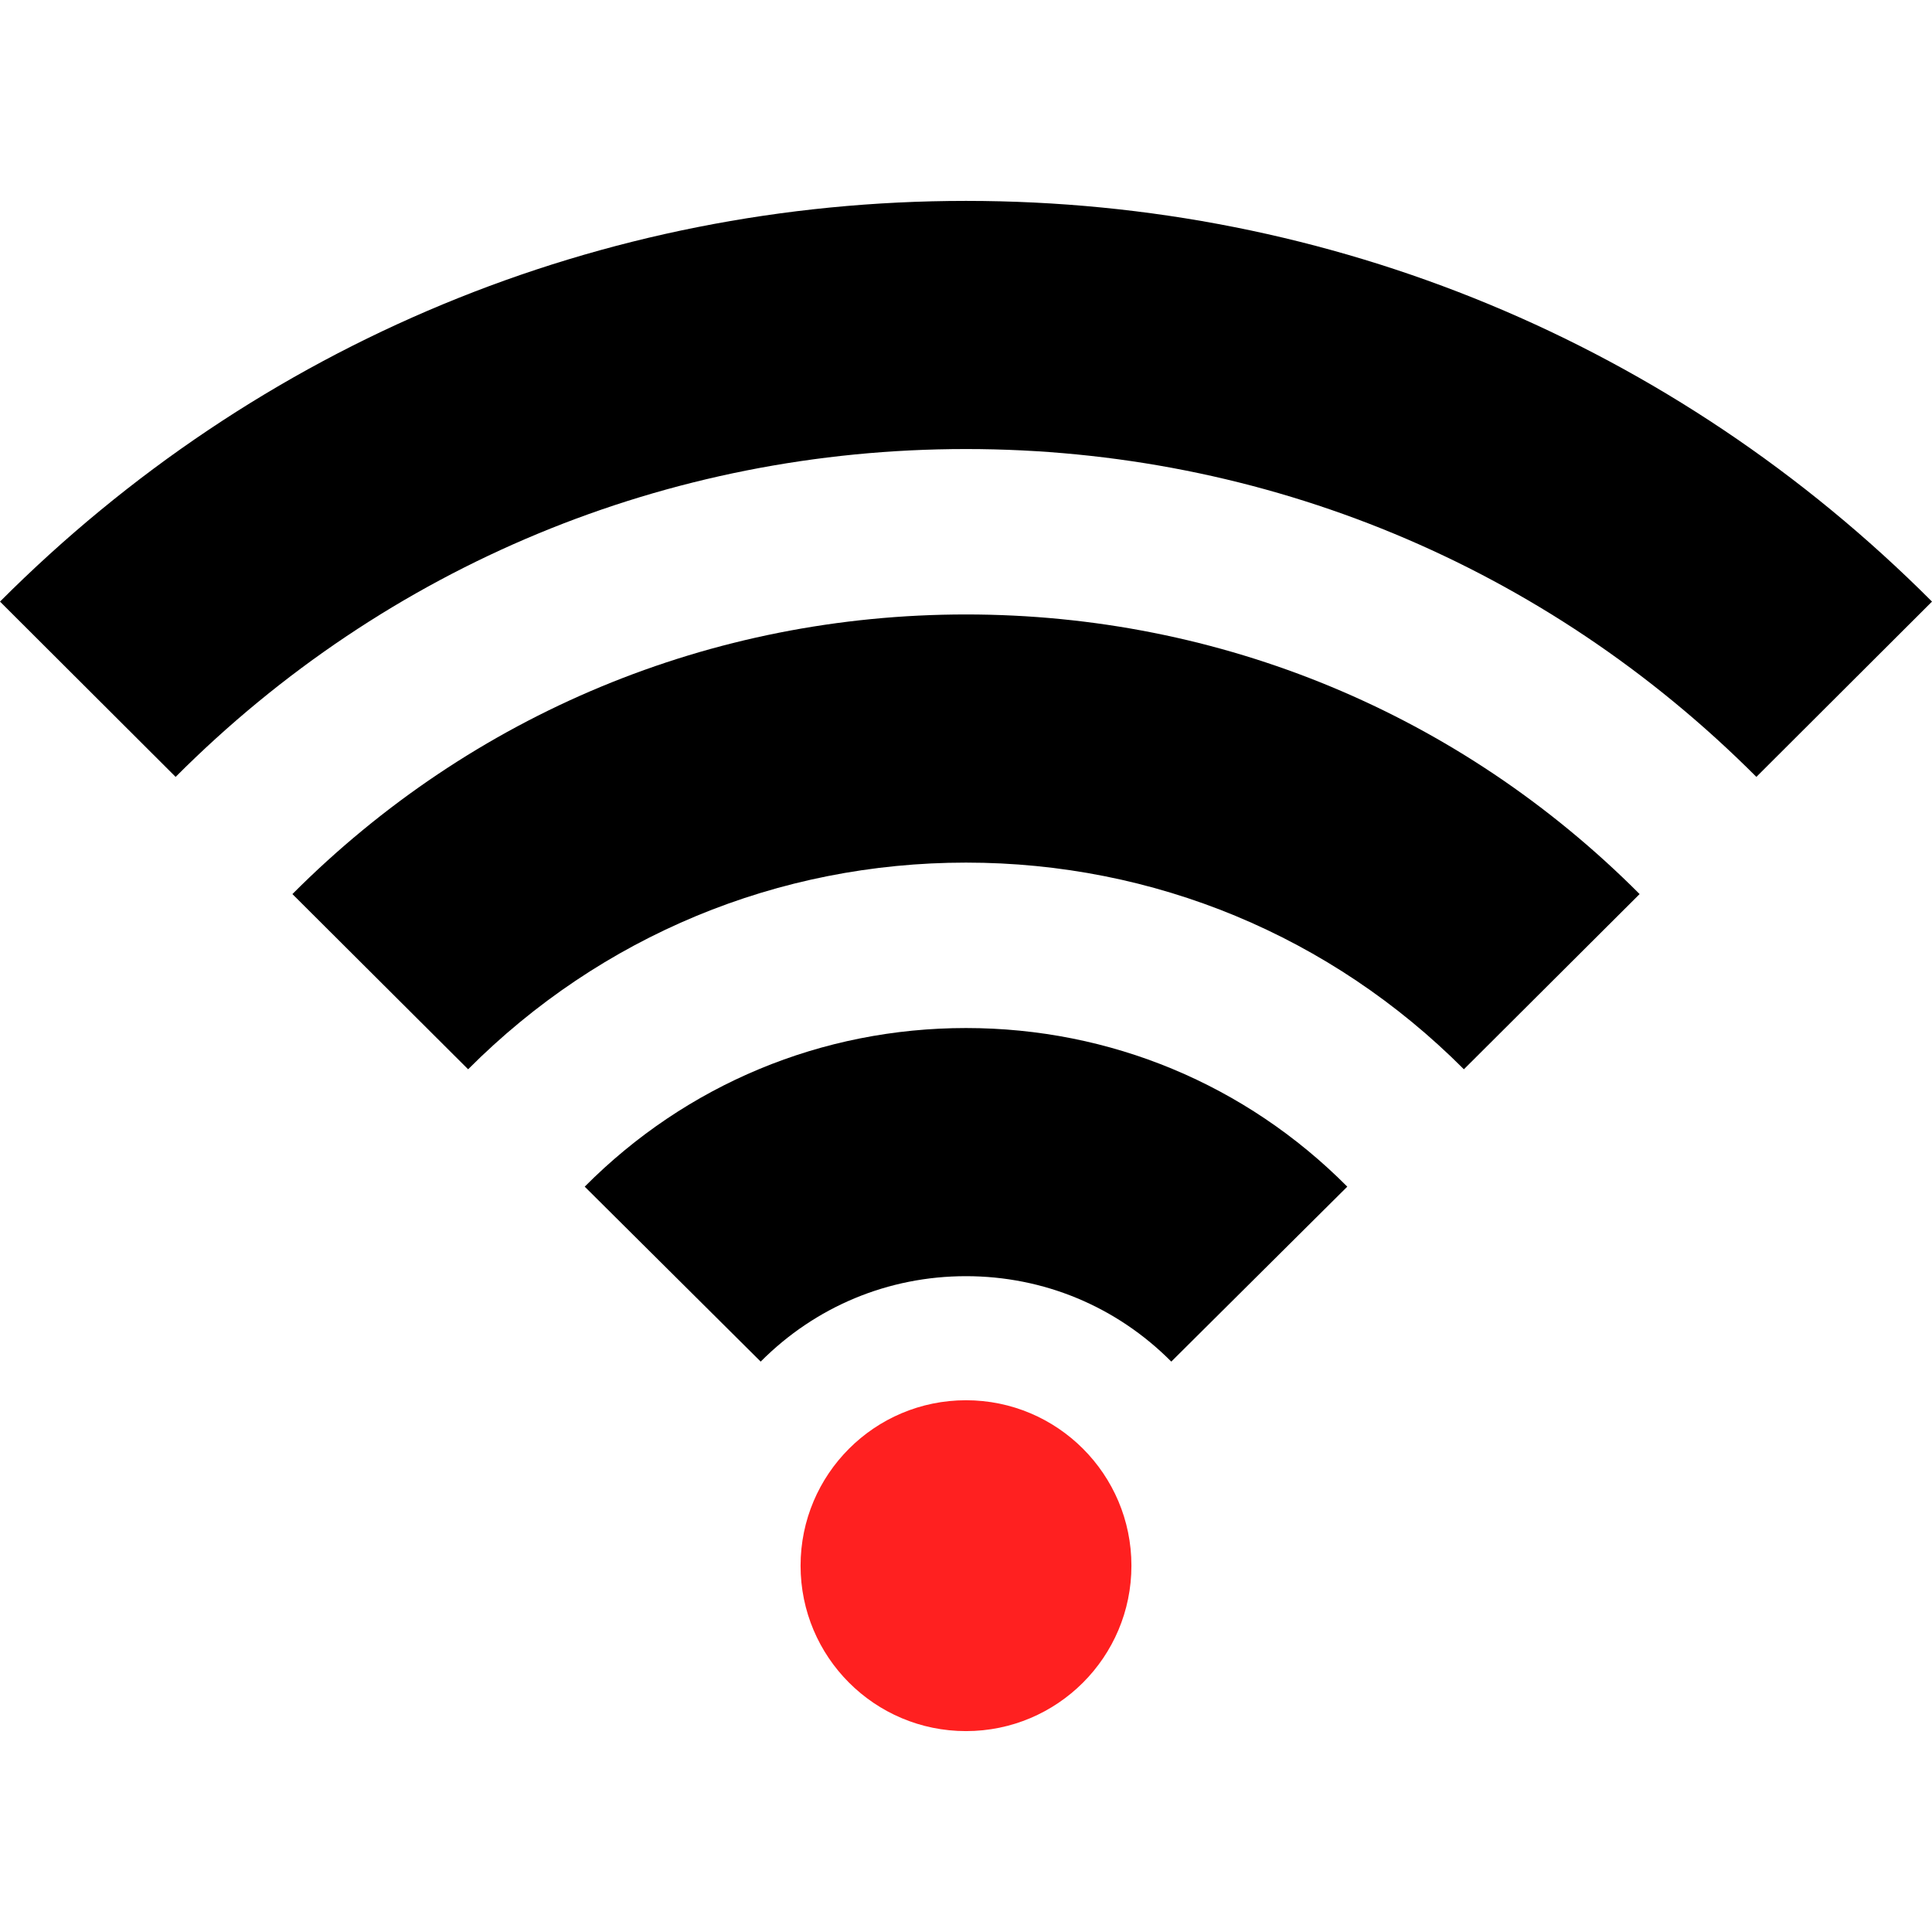
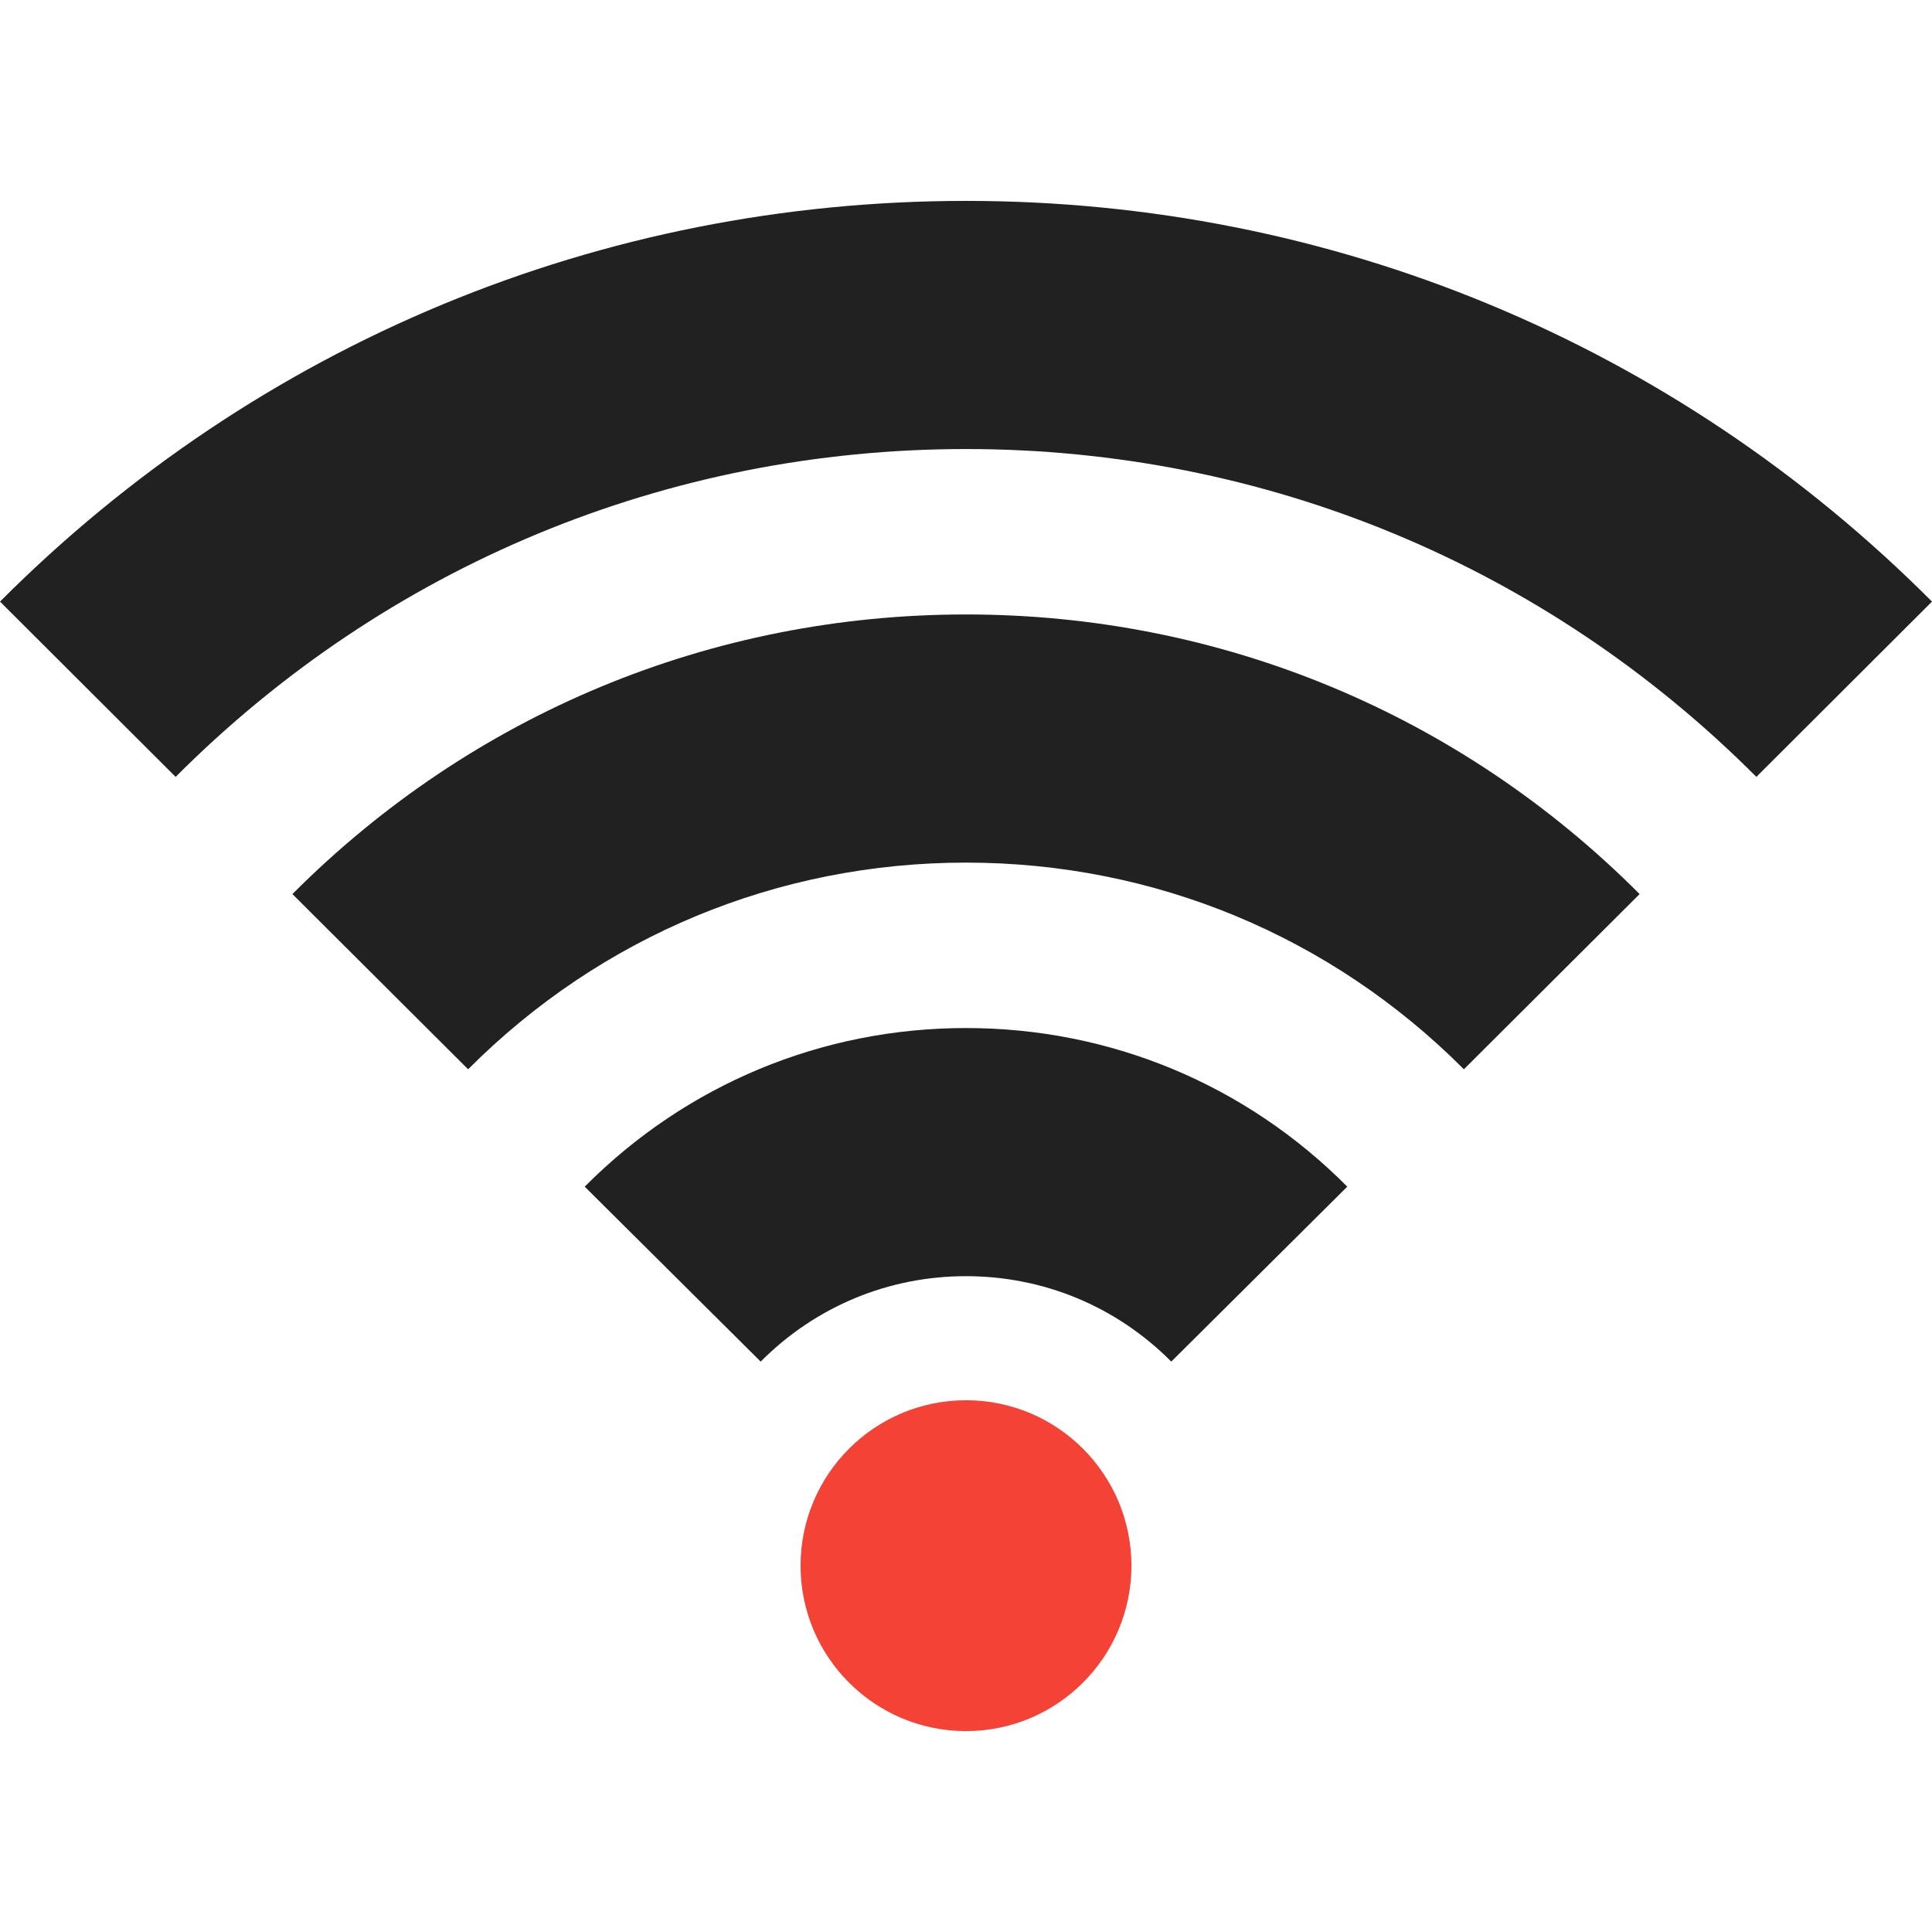
<svg xmlns="http://www.w3.org/2000/svg" version="1.1" id="Capa_1" x="0px" y="0px" viewBox="0 0 233.576 233.576" style="enable-background:new 0 0 233.576 233.576;" xml:space="preserve">
-   <path d="M176.982,129.274c-16.066-16.113-37.442-24.986-60.193-24.986s-44.128,8.873-60.193,24.986l-21.244-21.182  c21.735-21.799,50.657-33.805,81.438-33.805c30.781,0,59.703,12.005,81.438,33.805L176.982,129.274z" />
-   <path d="M116.788,54.288  c36.109,0,70.045,14.076,95.554,39.636l21.234-21.192c-31.178-31.239-72.654-48.444-116.788-48.444  C72.653,24.288,31.178,41.493,0,72.732l21.234,21.192C46.743,68.364,80.678,54.288,116.788,54.288z" />
-   <path d="M162.885,143.465  c-12.293-12.367-28.664-19.177-46.097-19.177c-17.432,0-33.803,6.811-46.097,19.177l21.275,21.151  c6.621-6.66,15.437-10.328,24.821-10.328c9.386,0,18.2,3.667,24.819,10.327L162.885,143.465z" />
-   <path style="fill:#ff2020;" d="M116.788,169.288  c-11.046,0-20,8.954-20,20s8.954,20,20,20c11.044,0,20-8.954,20-20S127.832,169.288,116.788,169.288z" />
+   <path style="fill:#212121;" d="M176.982,129.274c-16.066-16.113-37.442-24.986-60.193-24.986s-44.128,8.873-60.193,24.986l-21.244-21.182  c21.735-21.799,50.657-33.805,81.438-33.805c30.781,0,59.703,12.005,81.438,33.805L176.982,129.274z" />
+   <path style="fill:#212121;" d="M116.788,54.288  c36.109,0,70.045,14.076,95.554,39.636l21.234-21.192c-31.178-31.239-72.654-48.444-116.788-48.444  C72.653,24.288,31.178,41.493,0,72.732l21.234,21.192C46.743,68.364,80.678,54.288,116.788,54.288z" />
+   <path style="fill:#212121;" d="M162.885,143.465  c-12.293-12.367-28.664-19.177-46.097-19.177c-17.432,0-33.803,6.811-46.097,19.177l21.275,21.151  c6.621-6.66,15.437-10.328,24.821-10.328c9.386,0,18.2,3.667,24.819,10.327L162.885,143.465z" />
+   <path style="fill:#f44336;" d="M116.788,169.288  c-11.046,0-20,8.954-20,20s8.954,20,20,20c11.044,0,20-8.954,20-20S127.832,169.288,116.788,169.288z" />
  <g>
</g>
  <g>
</g>
  <g>
</g>
  <g>
</g>
  <g>
</g>
  <g>
</g>
  <g>
</g>
  <g>
</g>
  <g>
</g>
  <g>
</g>
  <g>
</g>
  <g>
</g>
  <g>
</g>
  <g>
</g>
  <g>
</g>
</svg>
